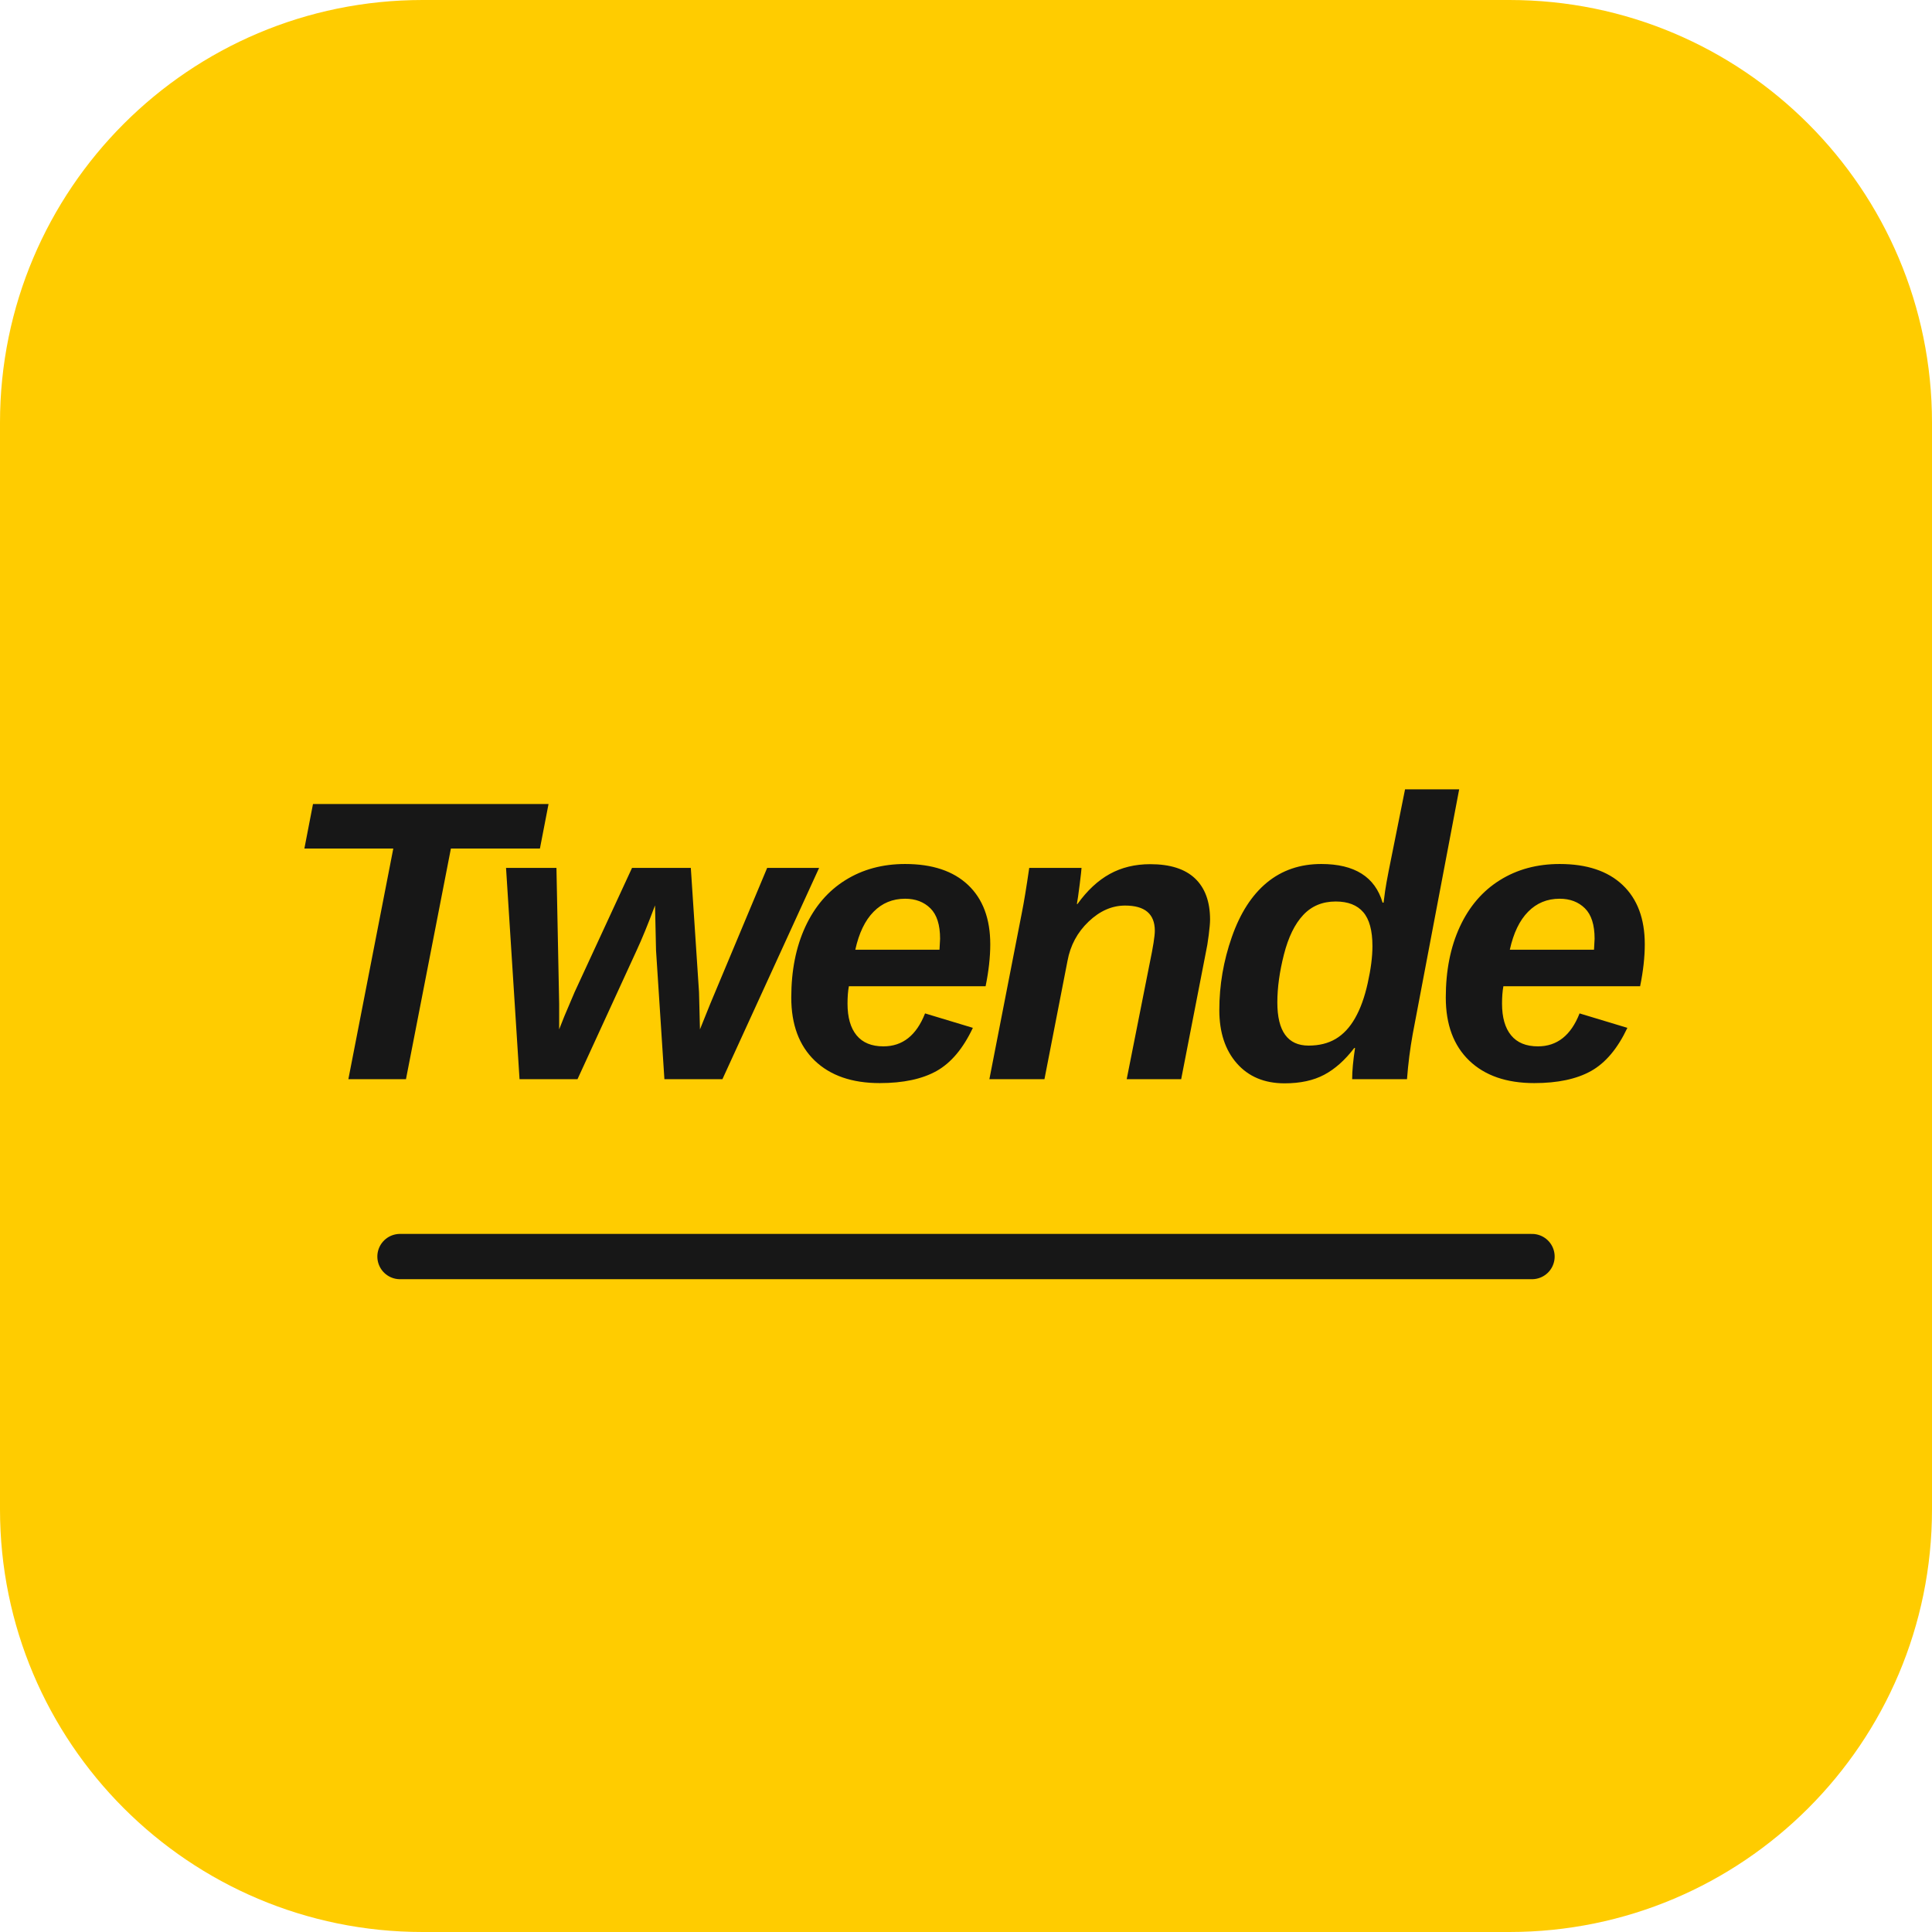
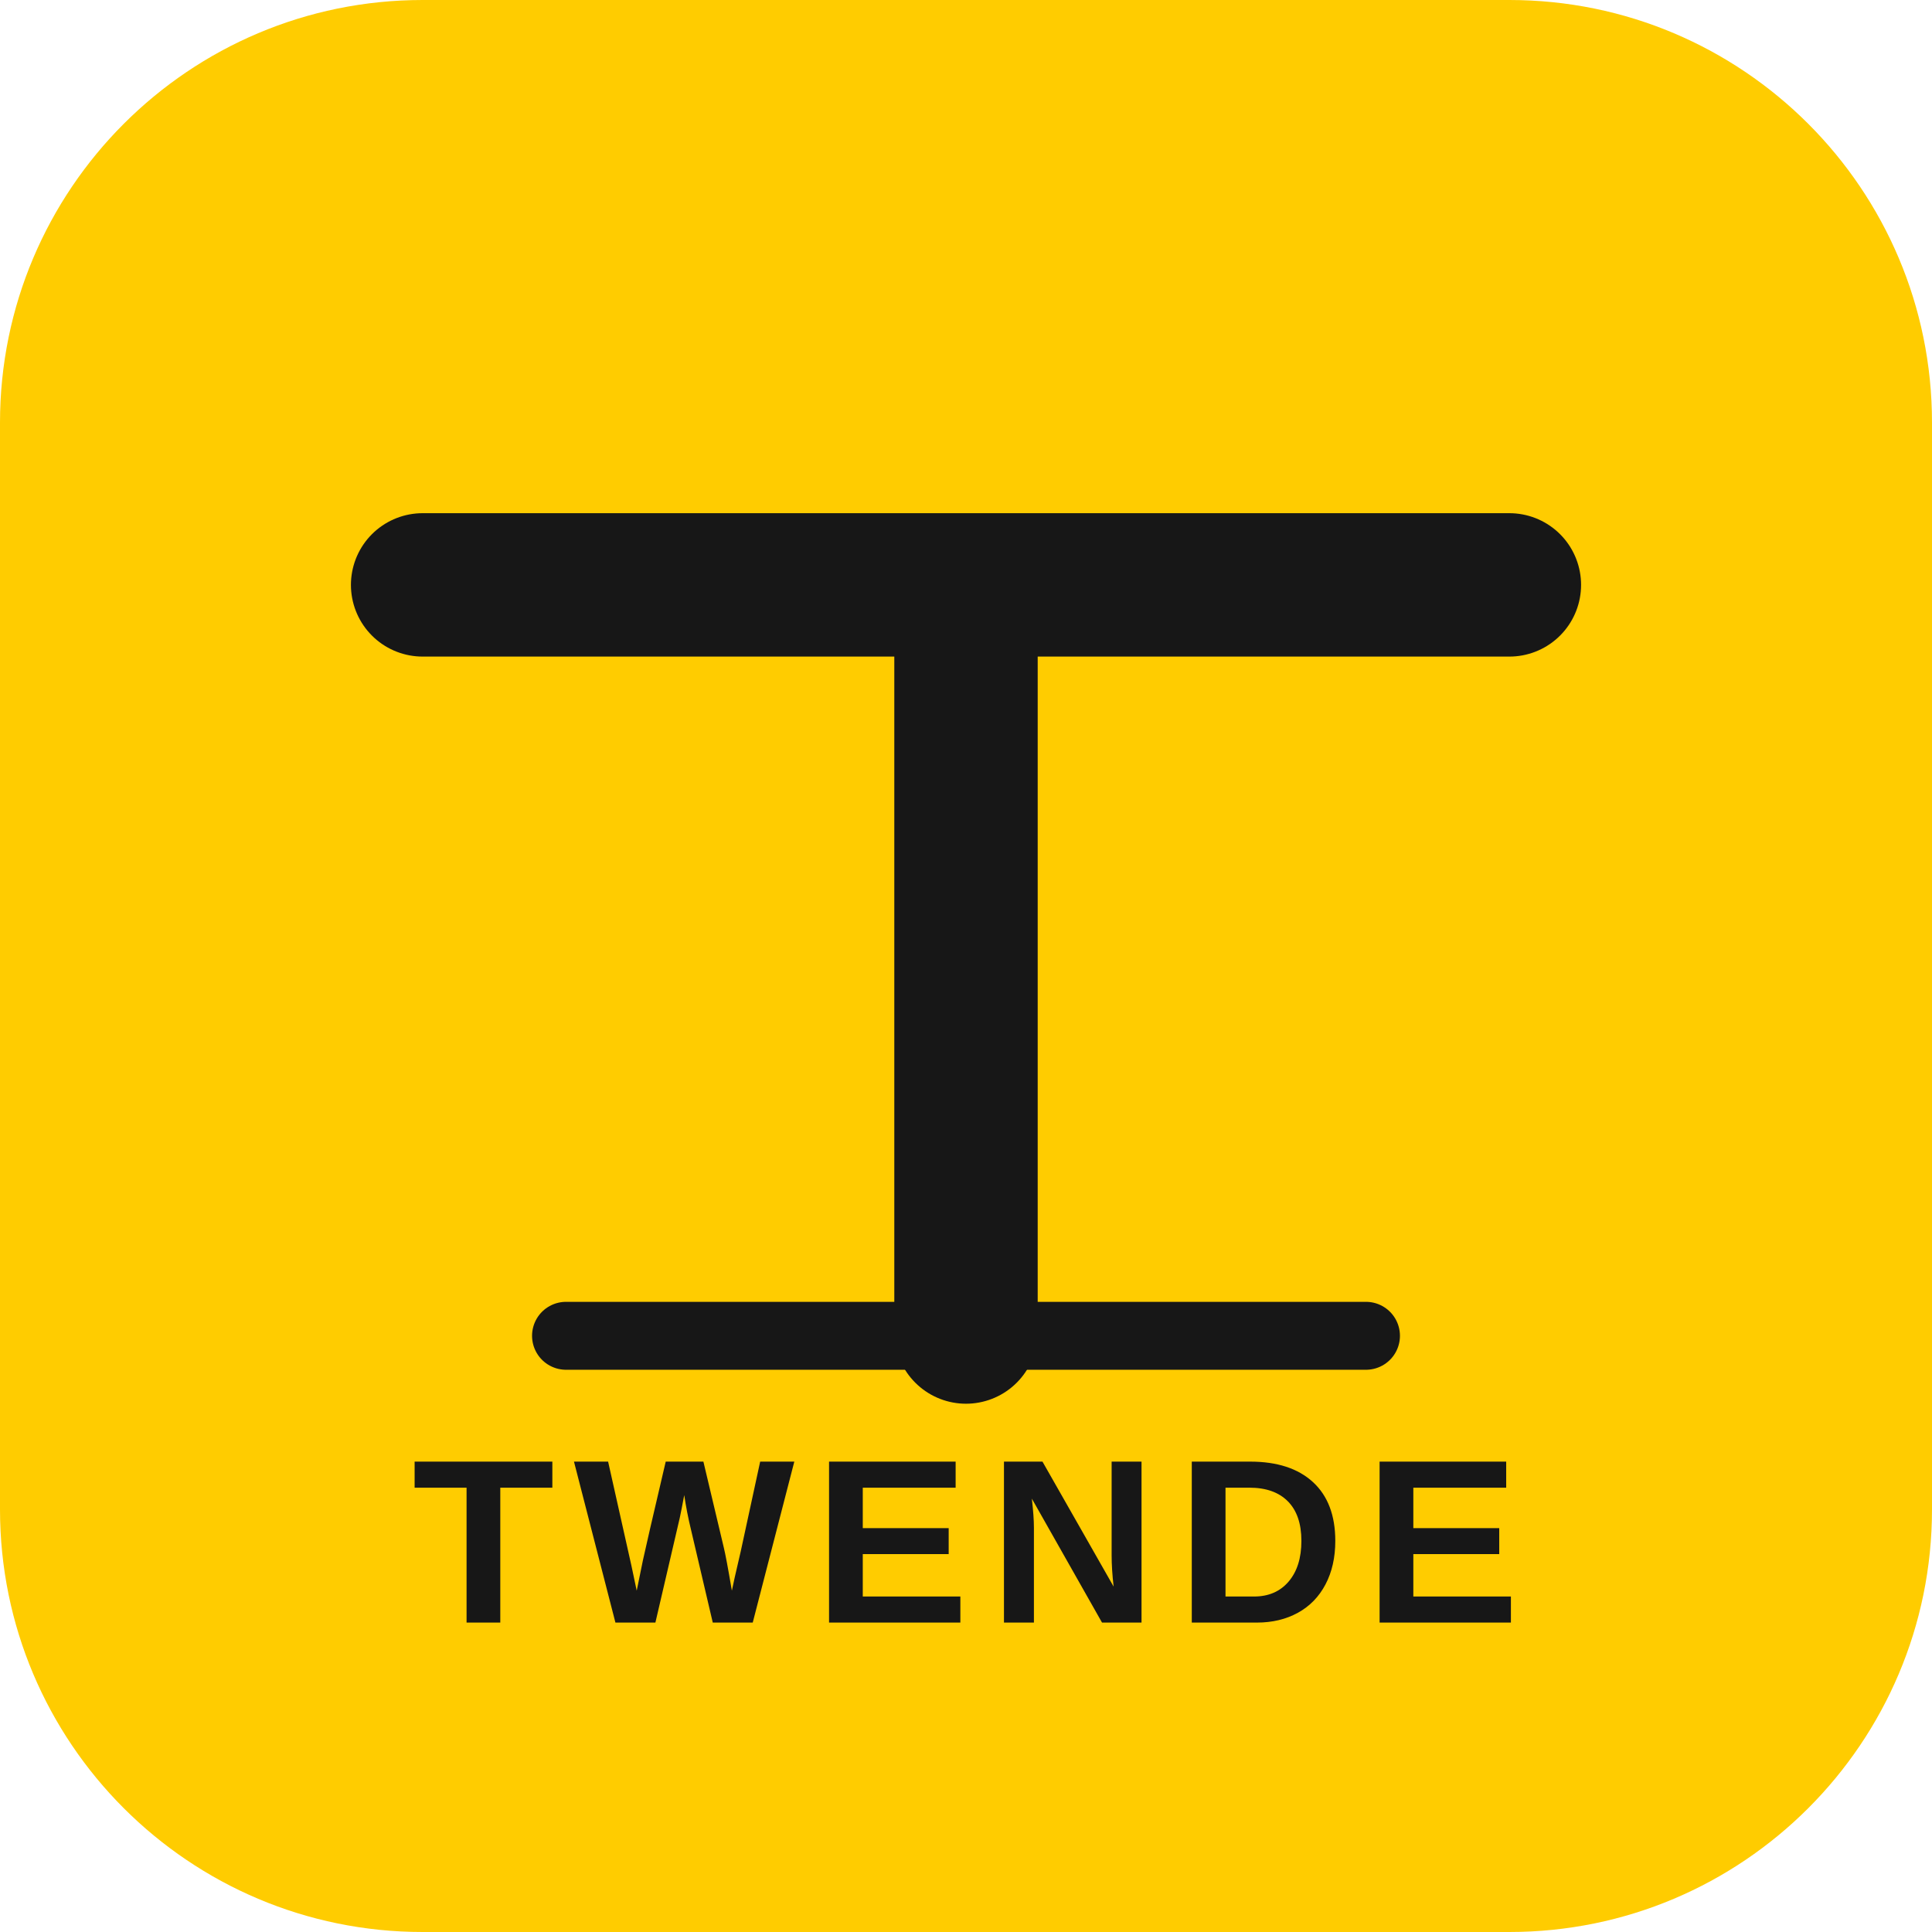
<svg xmlns="http://www.w3.org/2000/svg" viewBox="0 0 512 512">
  <rect width="512" height="512" rx="112" fill="#ffcc00" />
-   <text x="256" y="286" text-anchor="middle" font-family="Arial,sans-serif" font-size="106" font-weight="900" font-style="italic" letter-spacing="-5" fill="#171717">Twende</text>
-   <path d="M106 333h300" stroke="#171717" stroke-width="12" stroke-linecap="round" />
+   <path d="M112 155h288M256 155v198" fill="none" stroke="#171717" stroke-width="38" stroke-linecap="round" />
+   <path d="M150 354h212" stroke="#171717" stroke-width="18" stroke-linecap="round" />
+   <text x="256" y="430" text-anchor="middle" font-family="Arial,sans-serif" font-size="62" font-weight="900" letter-spacing="5" fill="#171717">TWENDE</text>
</svg>
